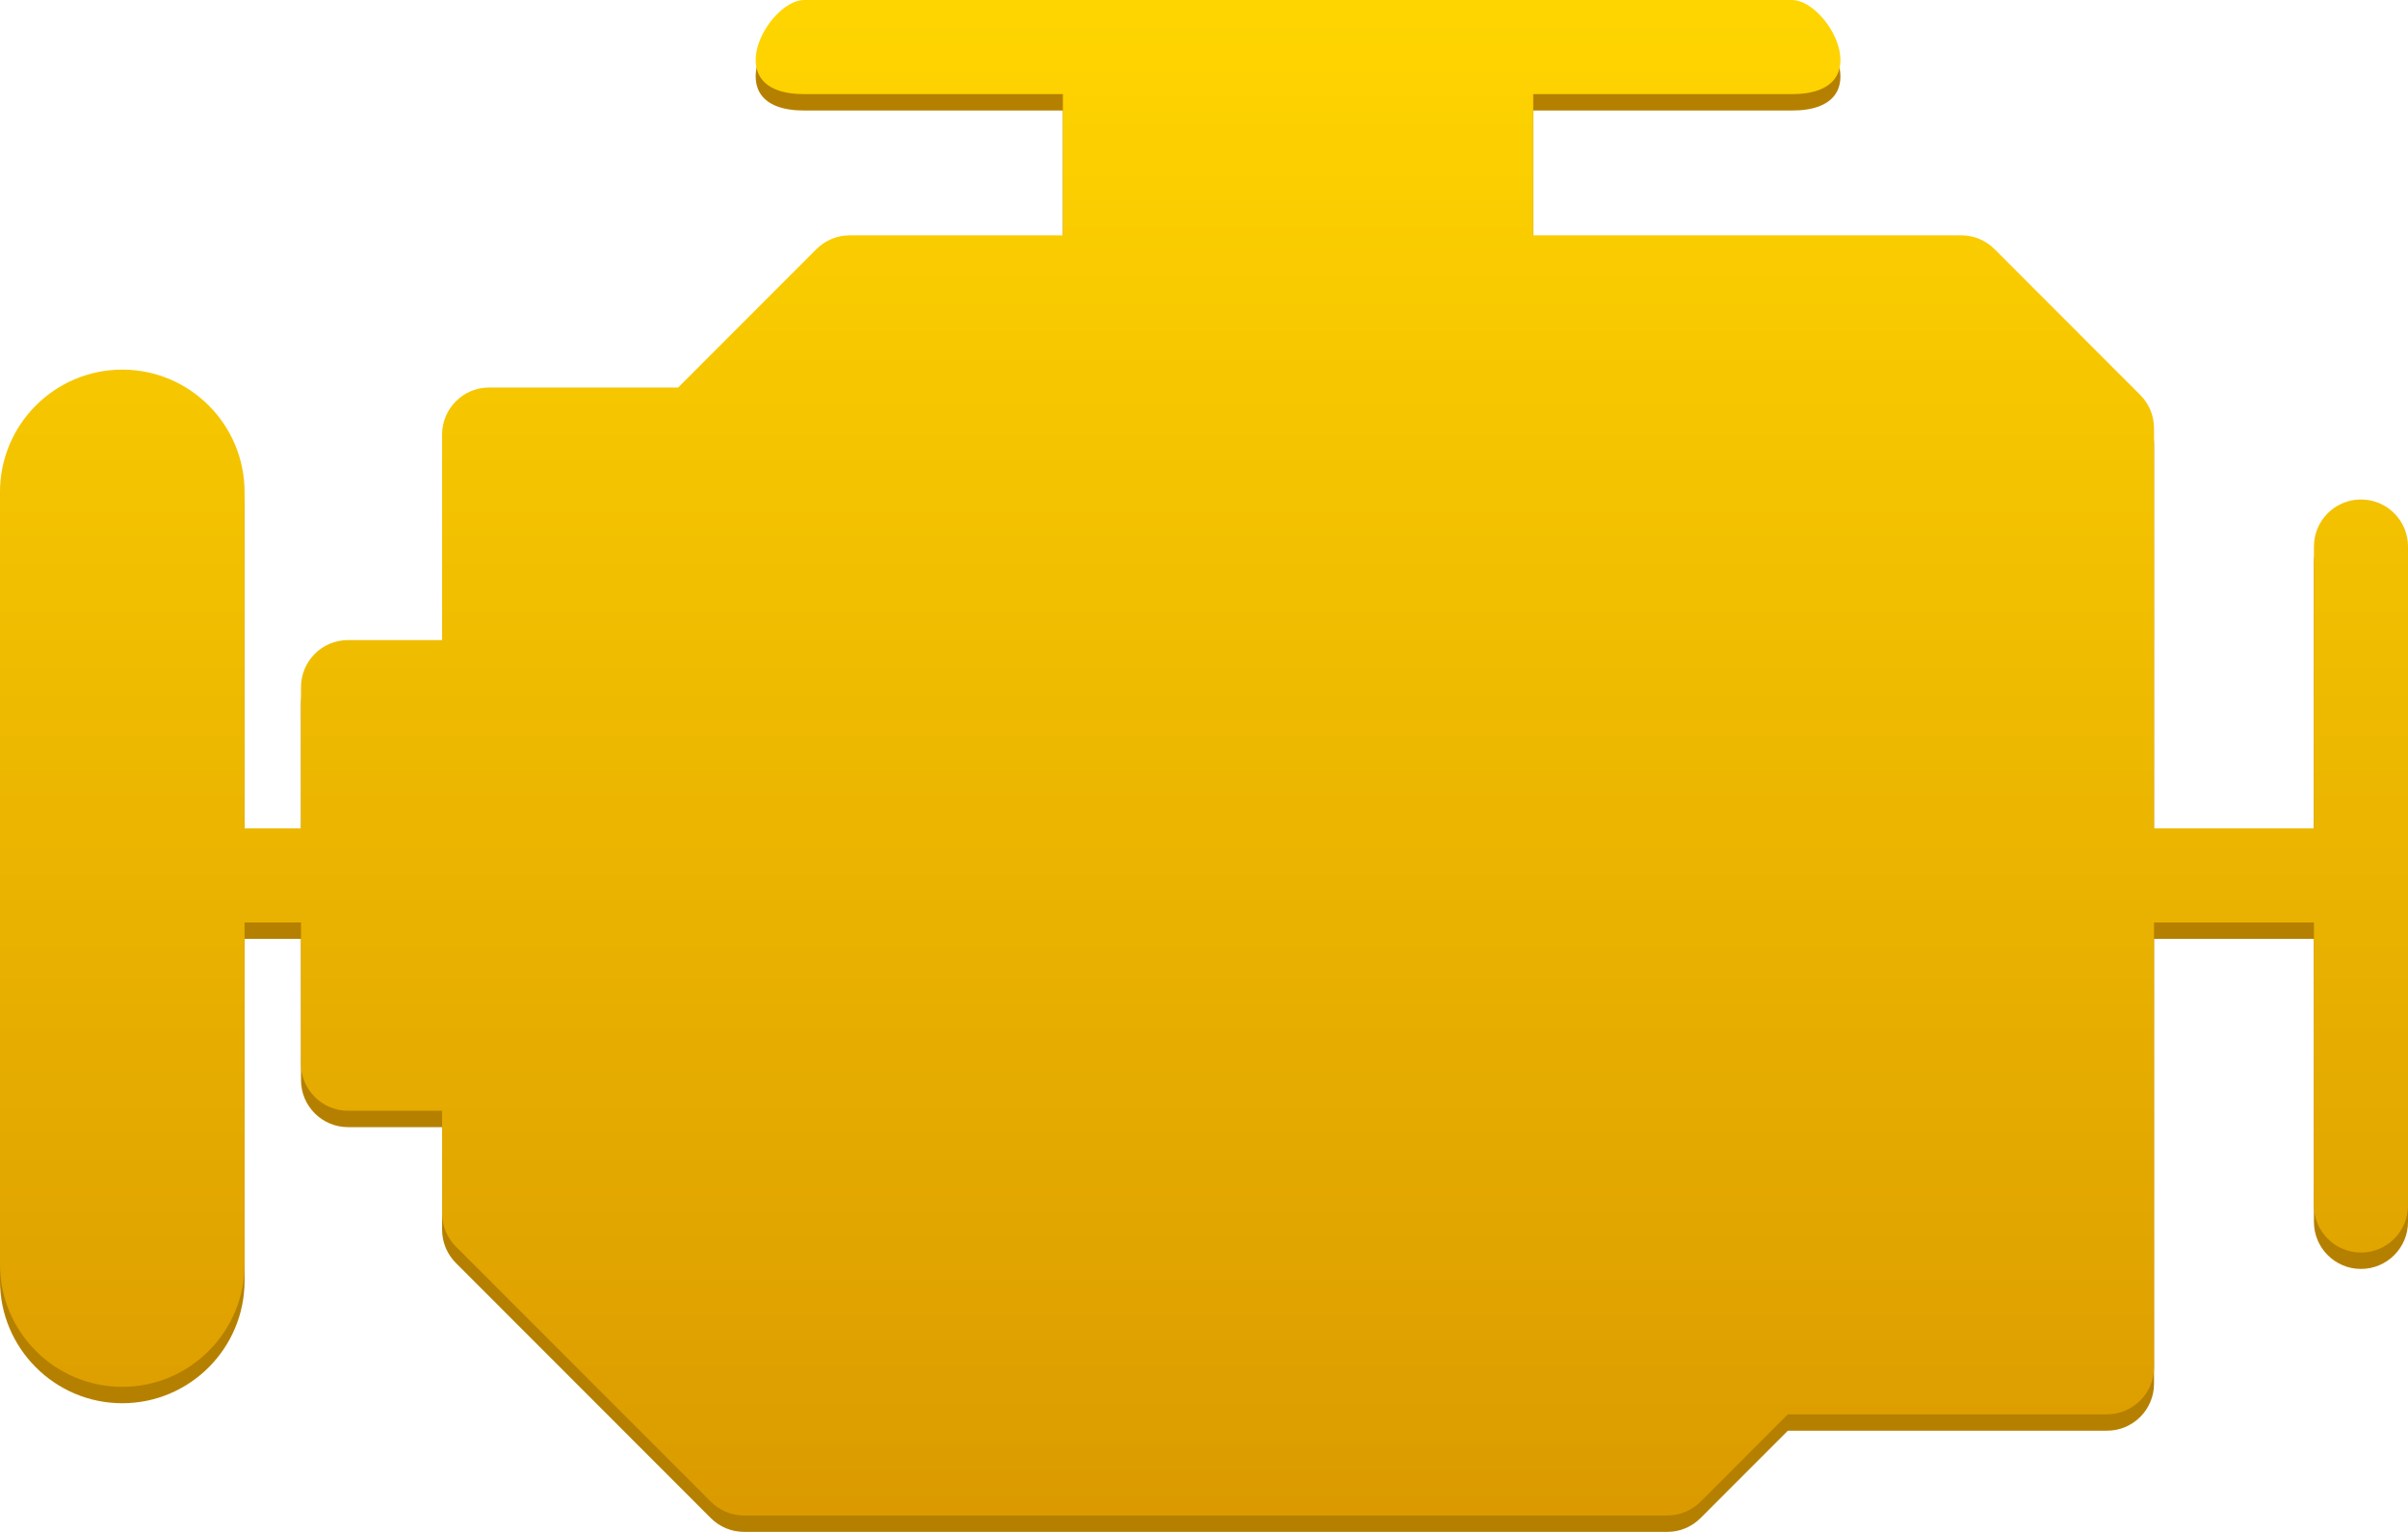
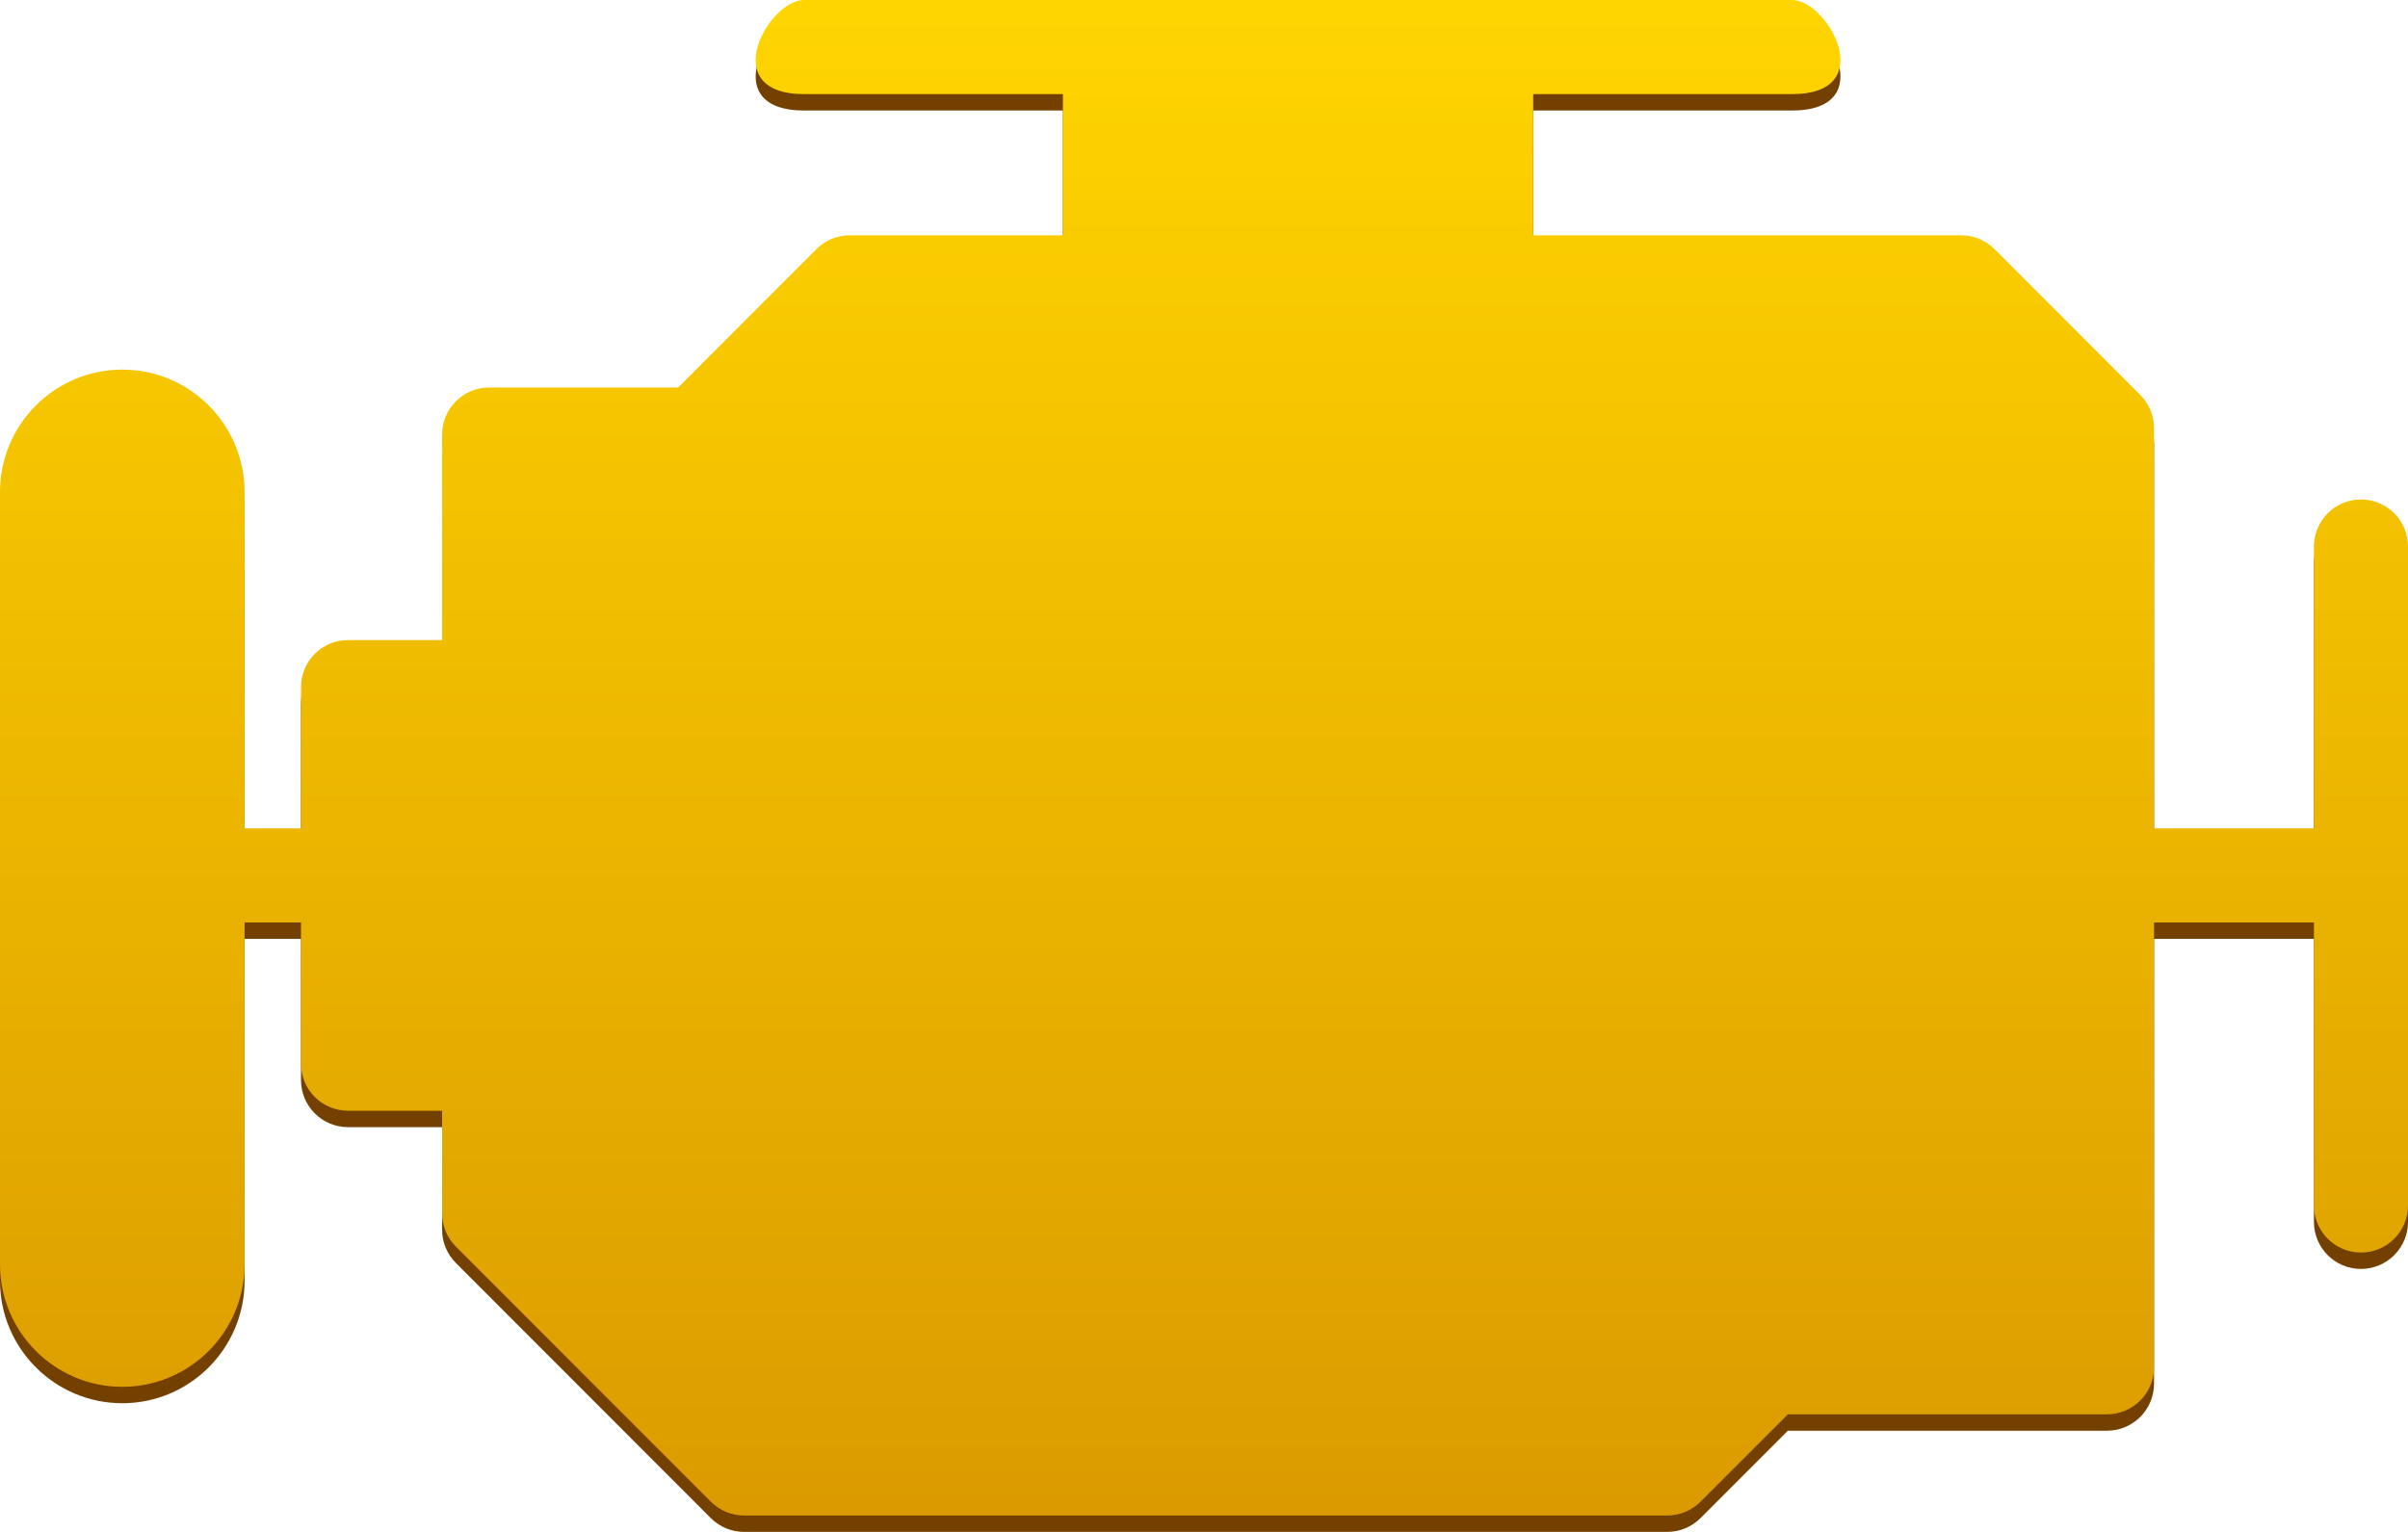
<svg xmlns="http://www.w3.org/2000/svg" xmlns:xlink="http://www.w3.org/1999/xlink" width="440px" height="280px" viewBox="0 0 440 280" version="1.1">
  <defs>
    <linearGradient x1="50%" y1="0%" x2="50%" y2="100%" id="linearGradient-1">
      <stop stop-color="#FFD500" offset="0%" />
      <stop stop-color="#DB9B00" offset="100%" />
    </linearGradient>
    <path d="M431.406,91.296 C426.661,91.296 422.812,95.147 422.812,99.898 L422.812,151.404 L393.594,151.404 L393.594,78.271 C393.594,75.99 392.688,73.802 391.077,72.189 L364.448,45.532 C362.836,43.919 360.65,43.012 358.371,43.012 L280.156,43.012 L280.156,17.205 L327.422,17.205 C343.533,17.205 334.056,0 327.422,0 L271.562,0 L202.812,0 L146.953,0 C140.319,0 130.842,17.205 146.953,17.205 L194.219,17.205 L194.219,43.012 L155.261,43.012 C152.982,43.012 150.796,43.919 149.184,45.532 L123.915,70.828 L89.375,70.828 C84.63,70.828 80.781,74.679 80.781,79.43 L80.781,116.994 L63.594,116.994 C58.848,116.994 55,120.845 55,125.596 L55,151.404 L44.688,151.404 L44.688,89.924 C44.688,77.592 34.665,67.558 22.344,67.558 C10.023,67.558 0,77.592 0,89.924 L0,231.114 C0,243.447 10.023,253.481 22.344,253.481 C34.665,253.481 44.688,243.447 44.688,231.114 L44.688,168.609 L55,168.609 L55,194.416 C55,199.167 58.848,203.019 63.594,203.019 L80.781,203.019 L80.781,221.763 C80.781,224.044 81.687,226.232 83.298,227.845 L129.887,274.48 C131.499,276.093 133.684,277 135.963,277 L304.648,277 C306.928,277 309.113,276.093 310.725,274.48 L326.685,258.505 L385,258.505 C389.745,258.505 393.594,254.653 393.594,249.902 L393.594,168.609 L422.812,168.609 L422.812,220.333 C422.812,225.084 426.661,228.935 431.406,228.935 C436.152,228.935 440,225.084 440,220.333 L440,99.898 C440,95.147 436.152,91.296 431.406,91.296 Z" id="path-2" />
    <filter x="-0.3%" y="-0.5%" width="100.7%" height="102.2%" filterUnits="objectBoundingBox" id="filter-3">
      <feOffset dx="0" dy="3" in="SourceAlpha" result="shadowOffsetOuter1" />
-       <feColorMatrix values="0 0 0 0 0.71   0 0 0 0 0.502   0 0 0 0 0  0 0 0 1 0" type="matrix" in="shadowOffsetOuter1" />
+       <feColorMatrix values="0 0 0 0 0.45   0 0 0 0 0.25   0 0 0 0 0  0 0 0 1 0" type="matrix" in="shadowOffsetOuter1" />
    </filter>
  </defs>
  <g id="Page-1" stroke="none" stroke-width="1" fill="none" fill-rule="evenodd">
    <g id="A4" transform="translate(-1108, -3858)" fill-rule="nonzero">
      <g id="Пятый-экран" transform="translate(0, 3677)">
        <g id="Текст" transform="translate(372, 162)">
          <g id="motor" transform="translate(736, 19)">
            <g id="Shape-2">
              <g id="Shape">
                <use fill="black" fill-opacity="1" filter="url(#filter-3)" xlink:href="#path-2" />
                <use fill="url(#linearGradient-1)" xlink:href="#path-2" />
              </g>
            </g>
          </g>
        </g>
      </g>
    </g>
  </g>
</svg>
